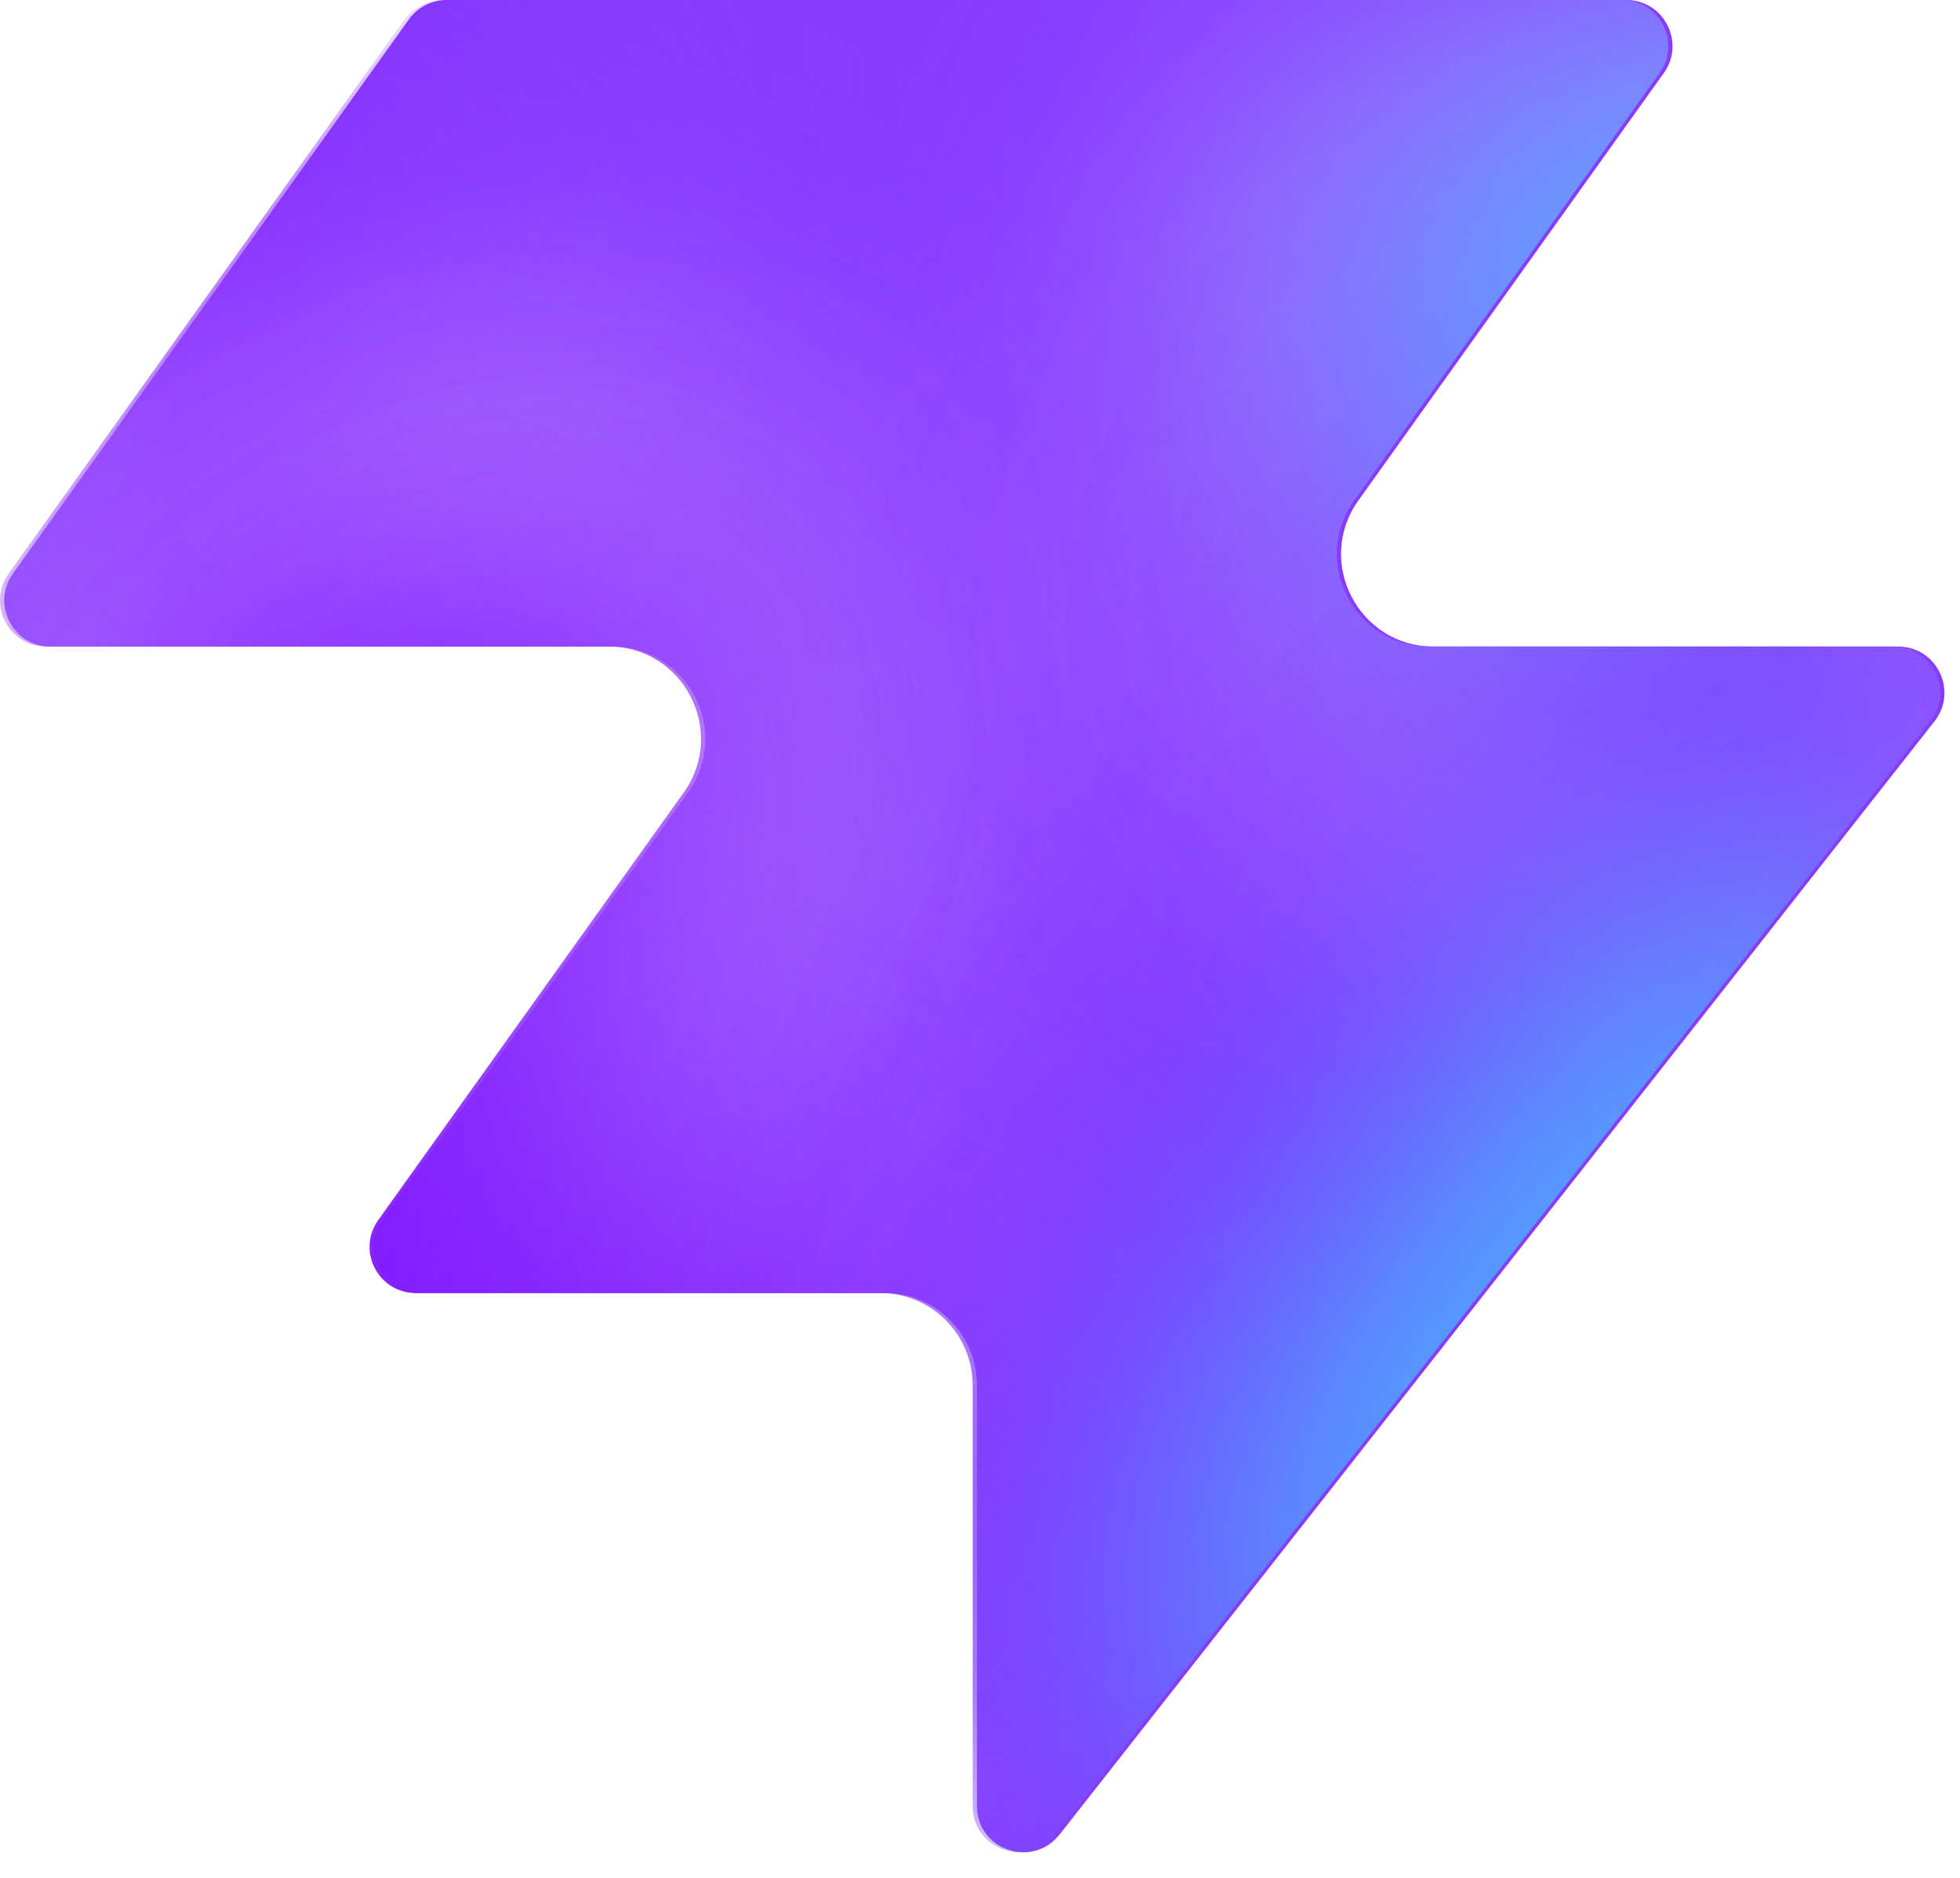
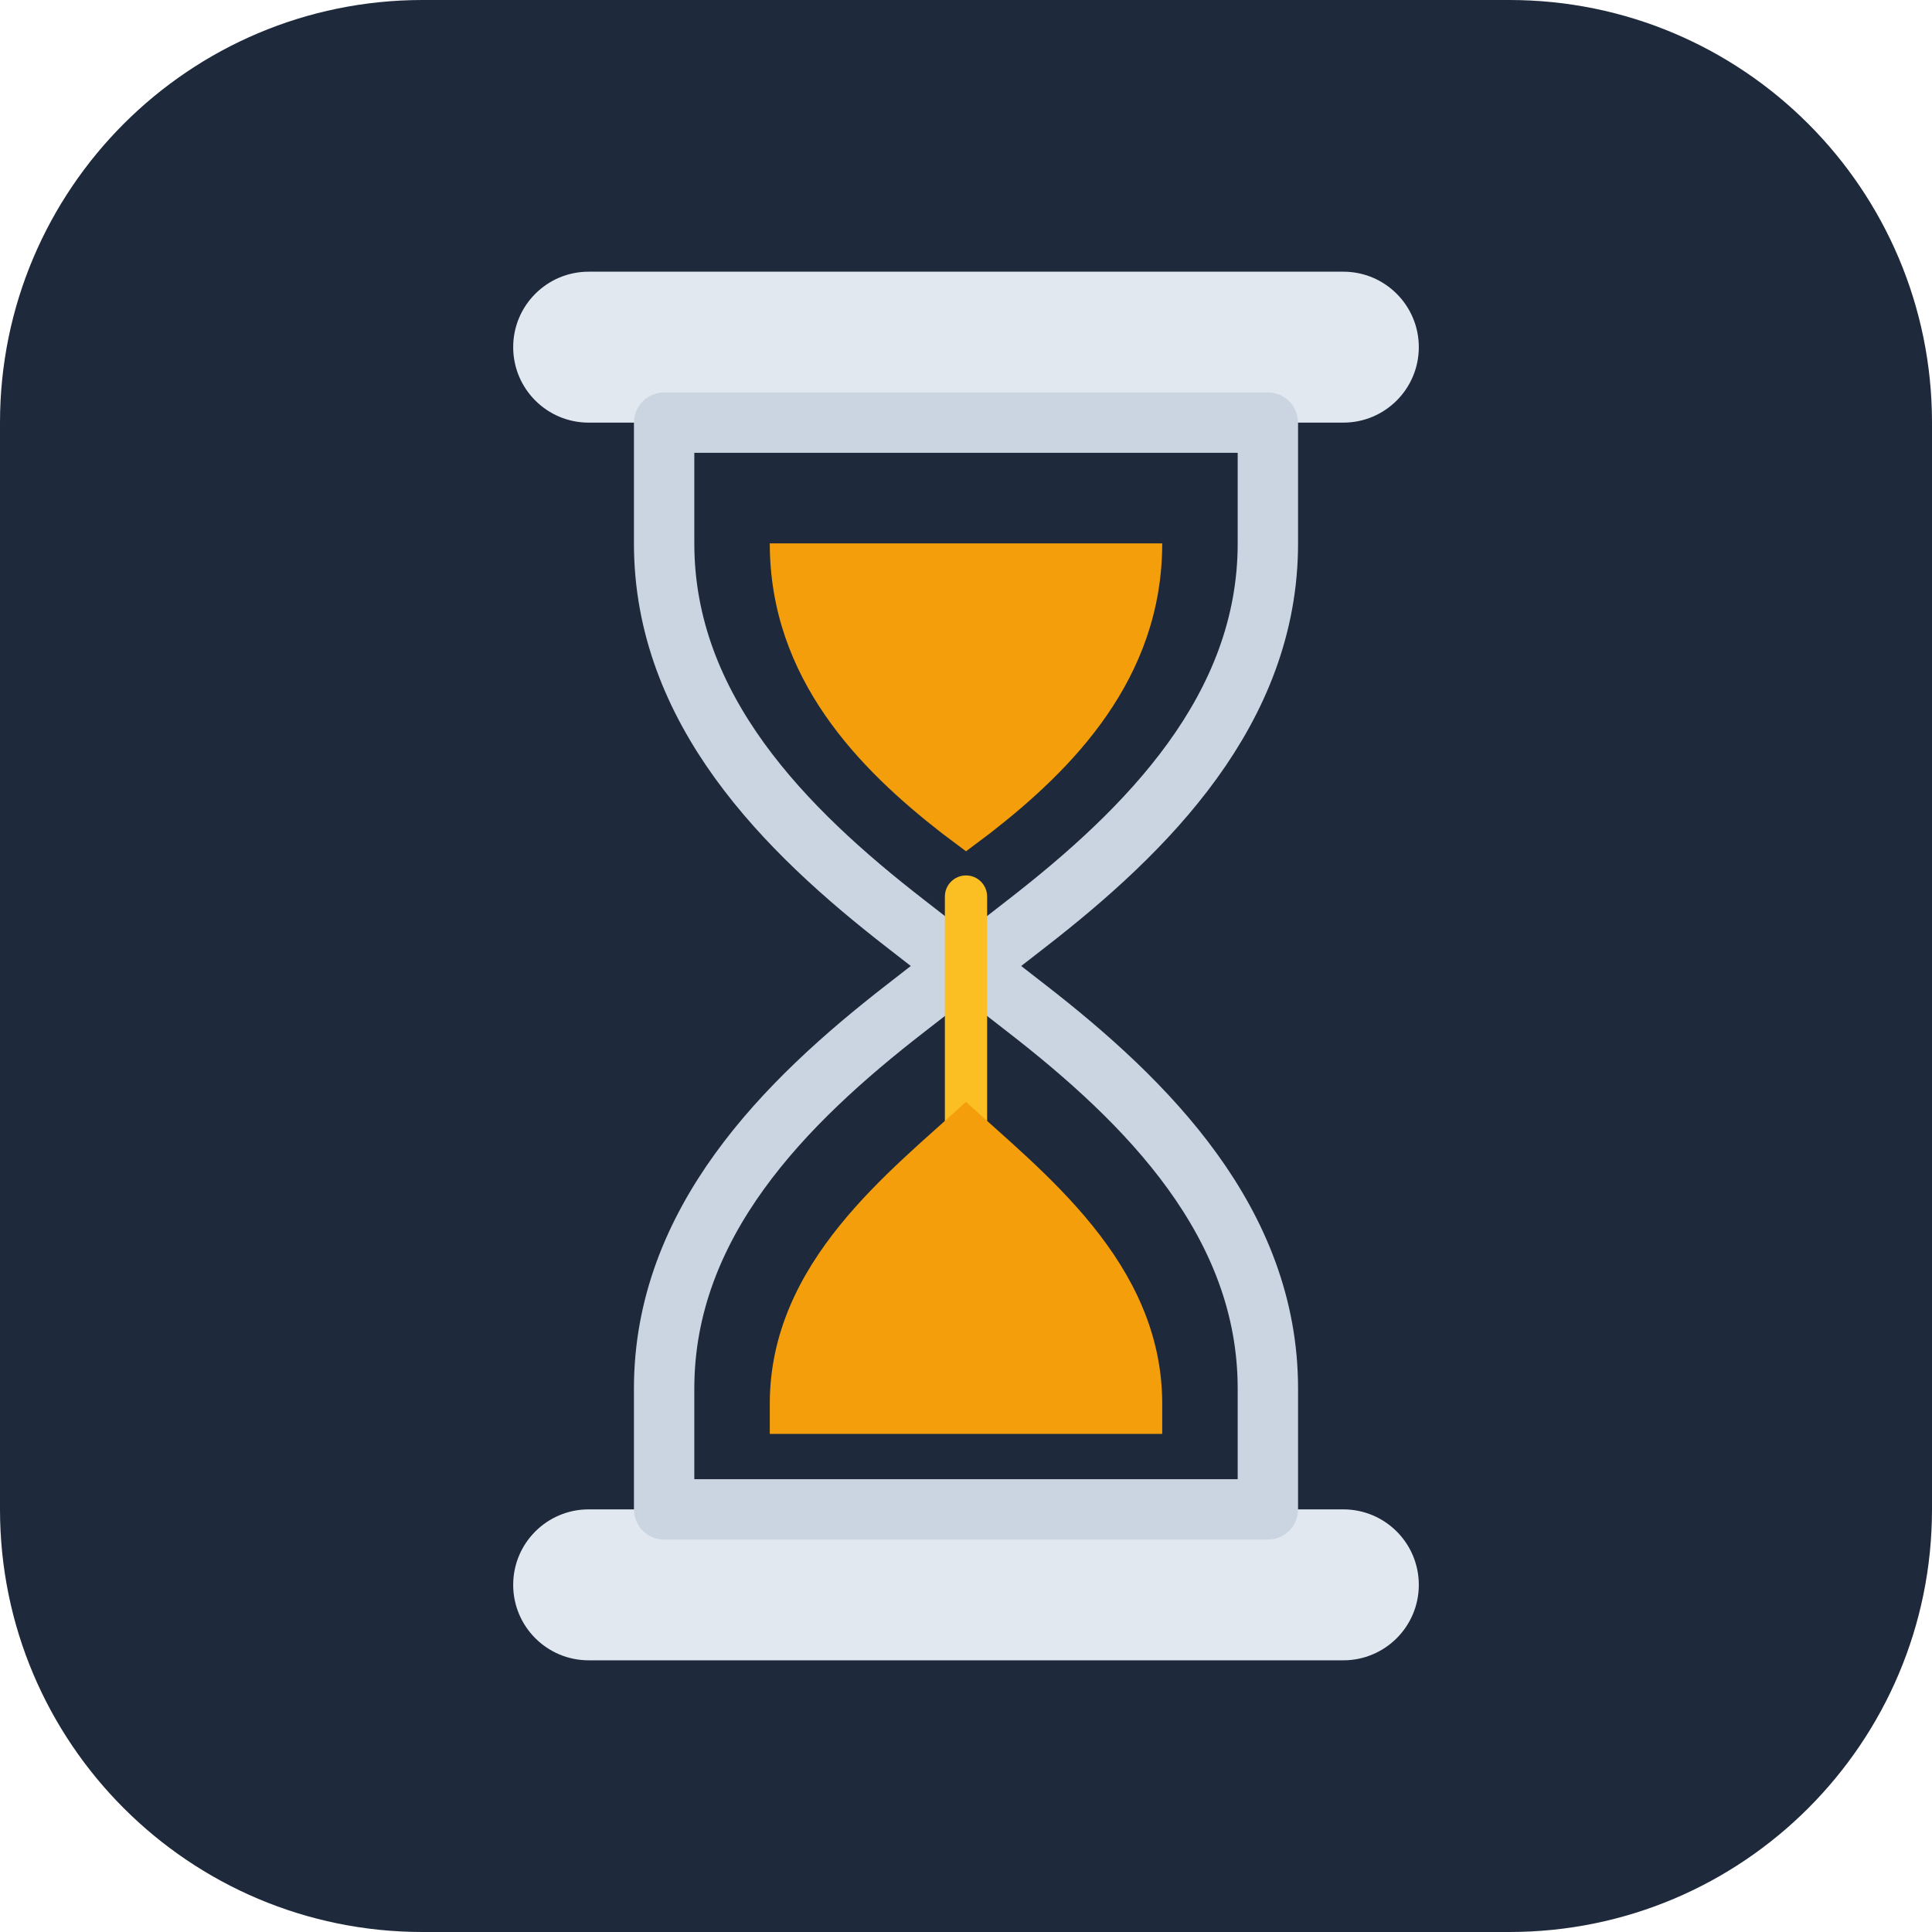
- <svg xmlns="http://www.w3.org/2000/svg" width="48" height="46" fill="none" viewBox="0 0 48 46">
-   <path fill="#863bff" d="M25.946 44.938c-.664.845-2.021.375-2.021-.698V33.937a2.26 2.26 0 0 0-2.262-2.262H10.287c-.92 0-1.456-1.04-.92-1.788l7.48-10.471c1.07-1.497 0-3.578-1.842-3.578H1.237c-.92 0-1.456-1.04-.92-1.788L10.013.474c.214-.297.556-.474.92-.474h28.894c.92 0 1.456 1.04.92 1.788l-7.48 10.471c-1.07 1.498 0 3.579 1.842 3.579h11.377c.943 0 1.473 1.088.89 1.83L25.947 44.94z" style="fill:#863bff;fill:color(display-p3 .525 .23 1);fill-opacity:1" />
-   <mask id="a" width="48" height="46" x="0" y="0" maskUnits="userSpaceOnUse" style="mask-type:alpha">
-     <path fill="#000" d="M25.842 44.938c-.664.844-2.021.375-2.021-.698V33.937a2.26 2.26 0 0 0-2.262-2.262H10.183c-.92 0-1.456-1.04-.92-1.788l7.48-10.471c1.07-1.498 0-3.579-1.842-3.579H1.133c-.92 0-1.456-1.04-.92-1.787L9.91.473c.214-.297.556-.474.92-.474h28.894c.92 0 1.456 1.04.92 1.788l-7.48 10.471c-1.07 1.498 0 3.578 1.842 3.578h11.377c.943 0 1.473 1.088.89 1.832L25.843 44.94z" style="fill:#000;fill-opacity:1" />
-   </mask>
-   <g mask="url(#a)">
-     <g filter="url(#b)">
-       <ellipse cx="5.508" cy="14.704" fill="#ede6ff" rx="5.508" ry="14.704" style="fill:#ede6ff;fill:color(display-p3 .927 .903 1);fill-opacity:1" transform="matrix(.00324 1 1 -.00324 -4.47 31.516)" />
-     </g>
-     <g filter="url(#c)">
-       <ellipse cx="10.399" cy="29.851" fill="#ede6ff" rx="10.399" ry="29.851" style="fill:#ede6ff;fill:color(display-p3 .927 .903 1);fill-opacity:1" transform="matrix(.00324 1 1 -.00324 -39.328 7.883)" />
-     </g>
-     <g filter="url(#d)">
-       <ellipse cx="5.508" cy="30.487" fill="#7e14ff" rx="5.508" ry="30.487" style="fill:#7e14ff;fill:color(display-p3 .492 .077 1);fill-opacity:1" transform="rotate(89.814 -25.913 -14.639)scale(1 -1)" />
-     </g>
-     <g filter="url(#e)">
-       <ellipse cx="5.508" cy="30.599" fill="#7e14ff" rx="5.508" ry="30.599" style="fill:#7e14ff;fill:color(display-p3 .492 .077 1);fill-opacity:1" transform="rotate(89.814 -32.644 -3.334)scale(1 -1)" />
-     </g>
-     <g filter="url(#f)">
-       <ellipse cx="5.508" cy="30.599" fill="#7e14ff" rx="5.508" ry="30.599" style="fill:#7e14ff;fill:color(display-p3 .492 .077 1);fill-opacity:1" transform="matrix(.00324 1 1 -.00324 -34.34 30.47)" />
-     </g>
-     <g filter="url(#g)">
-       <ellipse cx="14.072" cy="22.078" fill="#ede6ff" rx="14.072" ry="22.078" style="fill:#ede6ff;fill:color(display-p3 .927 .903 1);fill-opacity:1" transform="rotate(93.35 24.506 48.493)scale(-1 1)" />
-     </g>
-     <g filter="url(#h)">
-       <ellipse cx="3.47" cy="21.501" fill="#7e14ff" rx="3.47" ry="21.501" style="fill:#7e14ff;fill:color(display-p3 .492 .077 1);fill-opacity:1" transform="rotate(89.009 28.708 47.59)scale(-1 1)" />
-     </g>
-     <g filter="url(#i)">
-       <ellipse cx="3.47" cy="21.501" fill="#7e14ff" rx="3.47" ry="21.501" style="fill:#7e14ff;fill:color(display-p3 .492 .077 1);fill-opacity:1" transform="rotate(89.009 28.708 47.59)scale(-1 1)" />
-     </g>
-     <g filter="url(#j)">
-       <ellipse cx=".387" cy="8.972" fill="#7e14ff" rx="4.407" ry="29.108" style="fill:#7e14ff;fill:color(display-p3 .492 .077 1);fill-opacity:1" transform="rotate(39.51 .387 8.972)" />
-     </g>
-     <g filter="url(#k)">
-       <ellipse cx="47.523" cy="-6.092" fill="#7e14ff" rx="4.407" ry="29.108" style="fill:#7e14ff;fill:color(display-p3 .492 .077 1);fill-opacity:1" transform="rotate(37.892 47.523 -6.092)" />
-     </g>
-     <g filter="url(#l)">
-       <ellipse cx="41.412" cy="6.333" fill="#47bfff" rx="5.971" ry="9.665" style="fill:#47bfff;fill:color(display-p3 .28 .748 1);fill-opacity:1" transform="rotate(37.892 41.412 6.333)" />
-     </g>
-     <g filter="url(#m)">
-       <ellipse cx="-1.879" cy="38.332" fill="#7e14ff" rx="4.407" ry="29.108" style="fill:#7e14ff;fill:color(display-p3 .492 .077 1);fill-opacity:1" transform="rotate(37.892 -1.88 38.332)" />
-     </g>
-     <g filter="url(#n)">
-       <ellipse cx="-1.879" cy="38.332" fill="#7e14ff" rx="4.407" ry="29.108" style="fill:#7e14ff;fill:color(display-p3 .492 .077 1);fill-opacity:1" transform="rotate(37.892 -1.88 38.332)" />
-     </g>
-     <g filter="url(#o)">
-       <ellipse cx="35.651" cy="29.907" fill="#7e14ff" rx="4.407" ry="29.108" style="fill:#7e14ff;fill:color(display-p3 .492 .077 1);fill-opacity:1" transform="rotate(37.892 35.651 29.907)" />
-     </g>
-     <g filter="url(#p)">
-       <ellipse cx="38.418" cy="32.4" fill="#47bfff" rx="5.971" ry="15.297" style="fill:#47bfff;fill:color(display-p3 .28 .748 1);fill-opacity:1" transform="rotate(37.892 38.418 32.4)" />
-     </g>
-   </g>
-   <defs>
-     <filter id="b" width="60.045" height="41.654" x="-19.77" y="16.149" color-interpolation-filters="sRGB" filterUnits="userSpaceOnUse">
-       <feFlood flood-opacity="0" result="BackgroundImageFix" />
-       <feBlend in="SourceGraphic" in2="BackgroundImageFix" result="shape" />
-       <feGaussianBlur result="effect1_foregroundBlur_2002_17158" stdDeviation="7.659" />
-     </filter>
-     <filter id="c" width="90.34" height="51.437" x="-54.613" y="-7.533" color-interpolation-filters="sRGB" filterUnits="userSpaceOnUse">
-       <feFlood flood-opacity="0" result="BackgroundImageFix" />
-       <feBlend in="SourceGraphic" in2="BackgroundImageFix" result="shape" />
-       <feGaussianBlur result="effect1_foregroundBlur_2002_17158" stdDeviation="7.659" />
-     </filter>
-     <filter id="d" width="79.355" height="29.4" x="-49.64" y="2.03" color-interpolation-filters="sRGB" filterUnits="userSpaceOnUse">
-       <feFlood flood-opacity="0" result="BackgroundImageFix" />
-       <feBlend in="SourceGraphic" in2="BackgroundImageFix" result="shape" />
-       <feGaussianBlur result="effect1_foregroundBlur_2002_17158" stdDeviation="4.596" />
-     </filter>
-     <filter id="e" width="79.579" height="29.4" x="-45.045" y="20.029" color-interpolation-filters="sRGB" filterUnits="userSpaceOnUse">
-       <feFlood flood-opacity="0" result="BackgroundImageFix" />
-       <feBlend in="SourceGraphic" in2="BackgroundImageFix" result="shape" />
-       <feGaussianBlur result="effect1_foregroundBlur_2002_17158" stdDeviation="4.596" />
-     </filter>
-     <filter id="f" width="79.579" height="29.4" x="-43.513" y="21.178" color-interpolation-filters="sRGB" filterUnits="userSpaceOnUse">
-       <feFlood flood-opacity="0" result="BackgroundImageFix" />
-       <feBlend in="SourceGraphic" in2="BackgroundImageFix" result="shape" />
-       <feGaussianBlur result="effect1_foregroundBlur_2002_17158" stdDeviation="4.596" />
-     </filter>
-     <filter id="g" width="74.749" height="58.852" x="15.756" y="-17.901" color-interpolation-filters="sRGB" filterUnits="userSpaceOnUse">
-       <feFlood flood-opacity="0" result="BackgroundImageFix" />
-       <feBlend in="SourceGraphic" in2="BackgroundImageFix" result="shape" />
-       <feGaussianBlur result="effect1_foregroundBlur_2002_17158" stdDeviation="7.659" />
-     </filter>
-     <filter id="h" width="61.377" height="25.362" x="23.548" y="2.284" color-interpolation-filters="sRGB" filterUnits="userSpaceOnUse">
-       <feFlood flood-opacity="0" result="BackgroundImageFix" />
-       <feBlend in="SourceGraphic" in2="BackgroundImageFix" result="shape" />
-       <feGaussianBlur result="effect1_foregroundBlur_2002_17158" stdDeviation="4.596" />
-     </filter>
-     <filter id="i" width="61.377" height="25.362" x="23.548" y="2.284" color-interpolation-filters="sRGB" filterUnits="userSpaceOnUse">
-       <feFlood flood-opacity="0" result="BackgroundImageFix" />
-       <feBlend in="SourceGraphic" in2="BackgroundImageFix" result="shape" />
-       <feGaussianBlur result="effect1_foregroundBlur_2002_17158" stdDeviation="4.596" />
-     </filter>
-     <filter id="j" width="56.045" height="63.649" x="-27.636" y="-22.853" color-interpolation-filters="sRGB" filterUnits="userSpaceOnUse">
-       <feFlood flood-opacity="0" result="BackgroundImageFix" />
-       <feBlend in="SourceGraphic" in2="BackgroundImageFix" result="shape" />
-       <feGaussianBlur result="effect1_foregroundBlur_2002_17158" stdDeviation="4.596" />
-     </filter>
-     <filter id="k" width="54.814" height="64.646" x="20.116" y="-38.415" color-interpolation-filters="sRGB" filterUnits="userSpaceOnUse">
-       <feFlood flood-opacity="0" result="BackgroundImageFix" />
-       <feBlend in="SourceGraphic" in2="BackgroundImageFix" result="shape" />
-       <feGaussianBlur result="effect1_foregroundBlur_2002_17158" stdDeviation="4.596" />
-     </filter>
-     <filter id="l" width="33.541" height="35.313" x="24.641" y="-11.323" color-interpolation-filters="sRGB" filterUnits="userSpaceOnUse">
-       <feFlood flood-opacity="0" result="BackgroundImageFix" />
-       <feBlend in="SourceGraphic" in2="BackgroundImageFix" result="shape" />
-       <feGaussianBlur result="effect1_foregroundBlur_2002_17158" stdDeviation="4.596" />
-     </filter>
-     <filter id="m" width="54.814" height="64.646" x="-29.286" y="6.009" color-interpolation-filters="sRGB" filterUnits="userSpaceOnUse">
-       <feFlood flood-opacity="0" result="BackgroundImageFix" />
-       <feBlend in="SourceGraphic" in2="BackgroundImageFix" result="shape" />
-       <feGaussianBlur result="effect1_foregroundBlur_2002_17158" stdDeviation="4.596" />
-     </filter>
-     <filter id="n" width="54.814" height="64.646" x="-29.286" y="6.009" color-interpolation-filters="sRGB" filterUnits="userSpaceOnUse">
-       <feFlood flood-opacity="0" result="BackgroundImageFix" />
-       <feBlend in="SourceGraphic" in2="BackgroundImageFix" result="shape" />
-       <feGaussianBlur result="effect1_foregroundBlur_2002_17158" stdDeviation="4.596" />
-     </filter>
-     <filter id="o" width="54.814" height="64.646" x="8.244" y="-2.416" color-interpolation-filters="sRGB" filterUnits="userSpaceOnUse">
-       <feFlood flood-opacity="0" result="BackgroundImageFix" />
-       <feBlend in="SourceGraphic" in2="BackgroundImageFix" result="shape" />
-       <feGaussianBlur result="effect1_foregroundBlur_2002_17158" stdDeviation="4.596" />
-     </filter>
-     <filter id="p" width="39.409" height="43.623" x="18.713" y="10.588" color-interpolation-filters="sRGB" filterUnits="userSpaceOnUse">
-       <feFlood flood-opacity="0" result="BackgroundImageFix" />
-       <feBlend in="SourceGraphic" in2="BackgroundImageFix" result="shape" />
-       <feGaussianBlur result="effect1_foregroundBlur_2002_17158" stdDeviation="4.596" />
-     </filter>
-   </defs>
+ <svg xmlns="http://www.w3.org/2000/svg" width="64" height="64" viewBox="0 0 64 64">
+   <rect width="64" height="64" rx="14" fill="#1e293b" />
+   <rect x="17" y="9" width="30" height="5" rx="2.5" fill="#e2e8f0" />
+   <rect x="17" y="50" width="30" height="5" rx="2.5" fill="#e2e8f0" />
+   <path d="M22 14 H42 V18 C42 23.5 38 27.5 34 30.6 L32.2 32 L34 33.4 C38 36.5 42 40.5 42 46 V50 H22 V46 C22 40.5 26 36.5 30 33.4 L31.8 32 L30 30.6 C26 27.5 22 23.5 22 18 Z" fill="none" stroke="#cbd5e1" stroke-width="2" stroke-linejoin="round" />
+   <path d="M25.5 18 H38.5 C38.5 22.5 35.5 25.5 32.8 27.6 L32 28.2 L31.2 27.6 C28.5 25.5 25.5 22.5 25.5 18 Z" fill="#f59e0b" />
+   <rect x="31.3" y="29" width="1.4" height="9" rx="0.7" fill="#fbbf24" />
+   <path d="M32 36.5 C34.5 38.8 38.5 41.8 38.5 46.5 V47.5 H25.5 V46.5 C25.5 41.8 29.5 38.8 32 36.5 Z" fill="#f59e0b" />
</svg>
